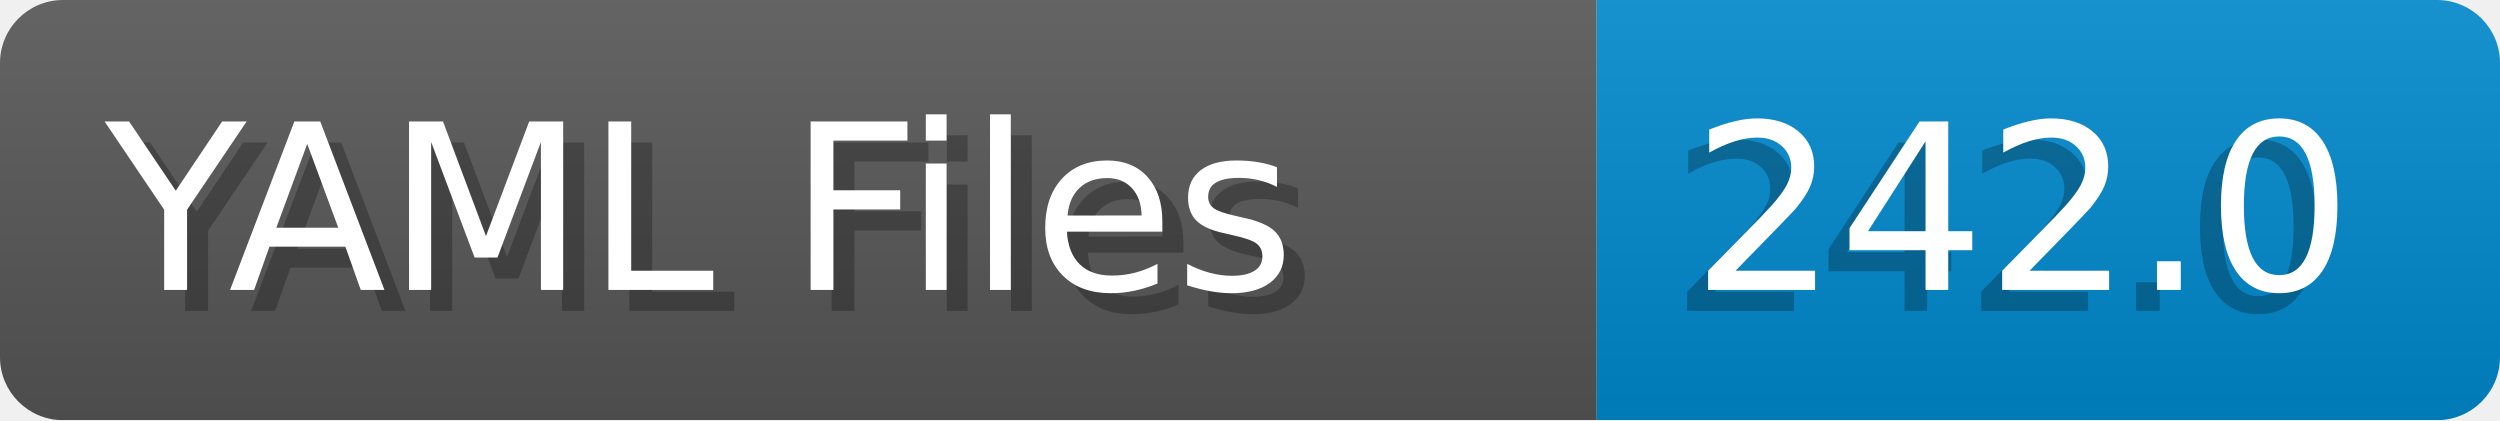
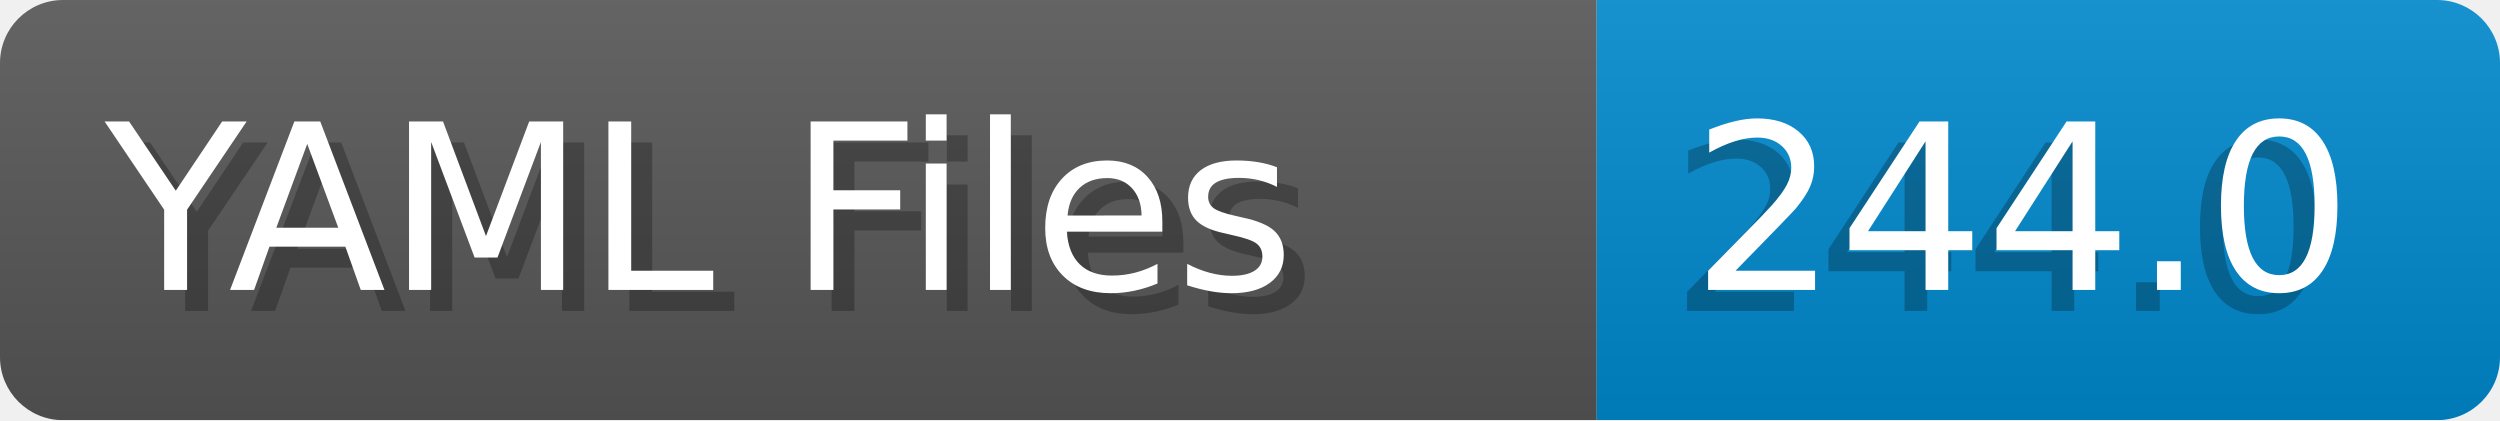
- <svg xmlns="http://www.w3.org/2000/svg" width="119.0" height="20" viewBox="0 0 1190.0 200" role="img" aria-label="YAML Files: 242.0">
+ <svg xmlns="http://www.w3.org/2000/svg" width="119.0" height="20" viewBox="0 0 1190.0 200" role="img" aria-label="YAML Files: 244.0">
  <linearGradient id="a" x2="0" y2="100%">
    <stop offset="0" stop-opacity=".1" stop-color="#EEE" />
    <stop offset="1" stop-opacity=".1" />
  </linearGradient>
  <mask id="m">
    <rect width="1190.0" height="200" rx="30" fill="#FFF" />
  </mask>
  <g mask="url(#m)">
    <rect width="760.0" height="200" fill="#555" />
    <rect width="430.0" height="200" fill="#08C" x="760.0" />
    <rect width="1190.0" height="200" fill="url(#a)" />
  </g>
  <g aria-hidden="true" fill="#fff" text-anchor="start" font-family="Verdana,DejaVu Sans,sans-serif" font-size="110">
    <text x="60" y="148" textLength="660.0" fill="#000" opacity="0.25">YAML Files</text>
    <text x="50" y="138" textLength="660.0">YAML Files</text>
-     <text x="795.0" y="148" textLength="330.0" fill="#000" opacity="0.25">242.0</text>
-     <text x="805.0" y="138" textLength="330.0">242.0</text>
+     <text x="795.0" y="148" textLength="330.0" fill="#000" opacity="0.25">244.0</text>
+     <text x="805.0" y="138" textLength="330.0">244.0</text>
  </g>
</svg>
